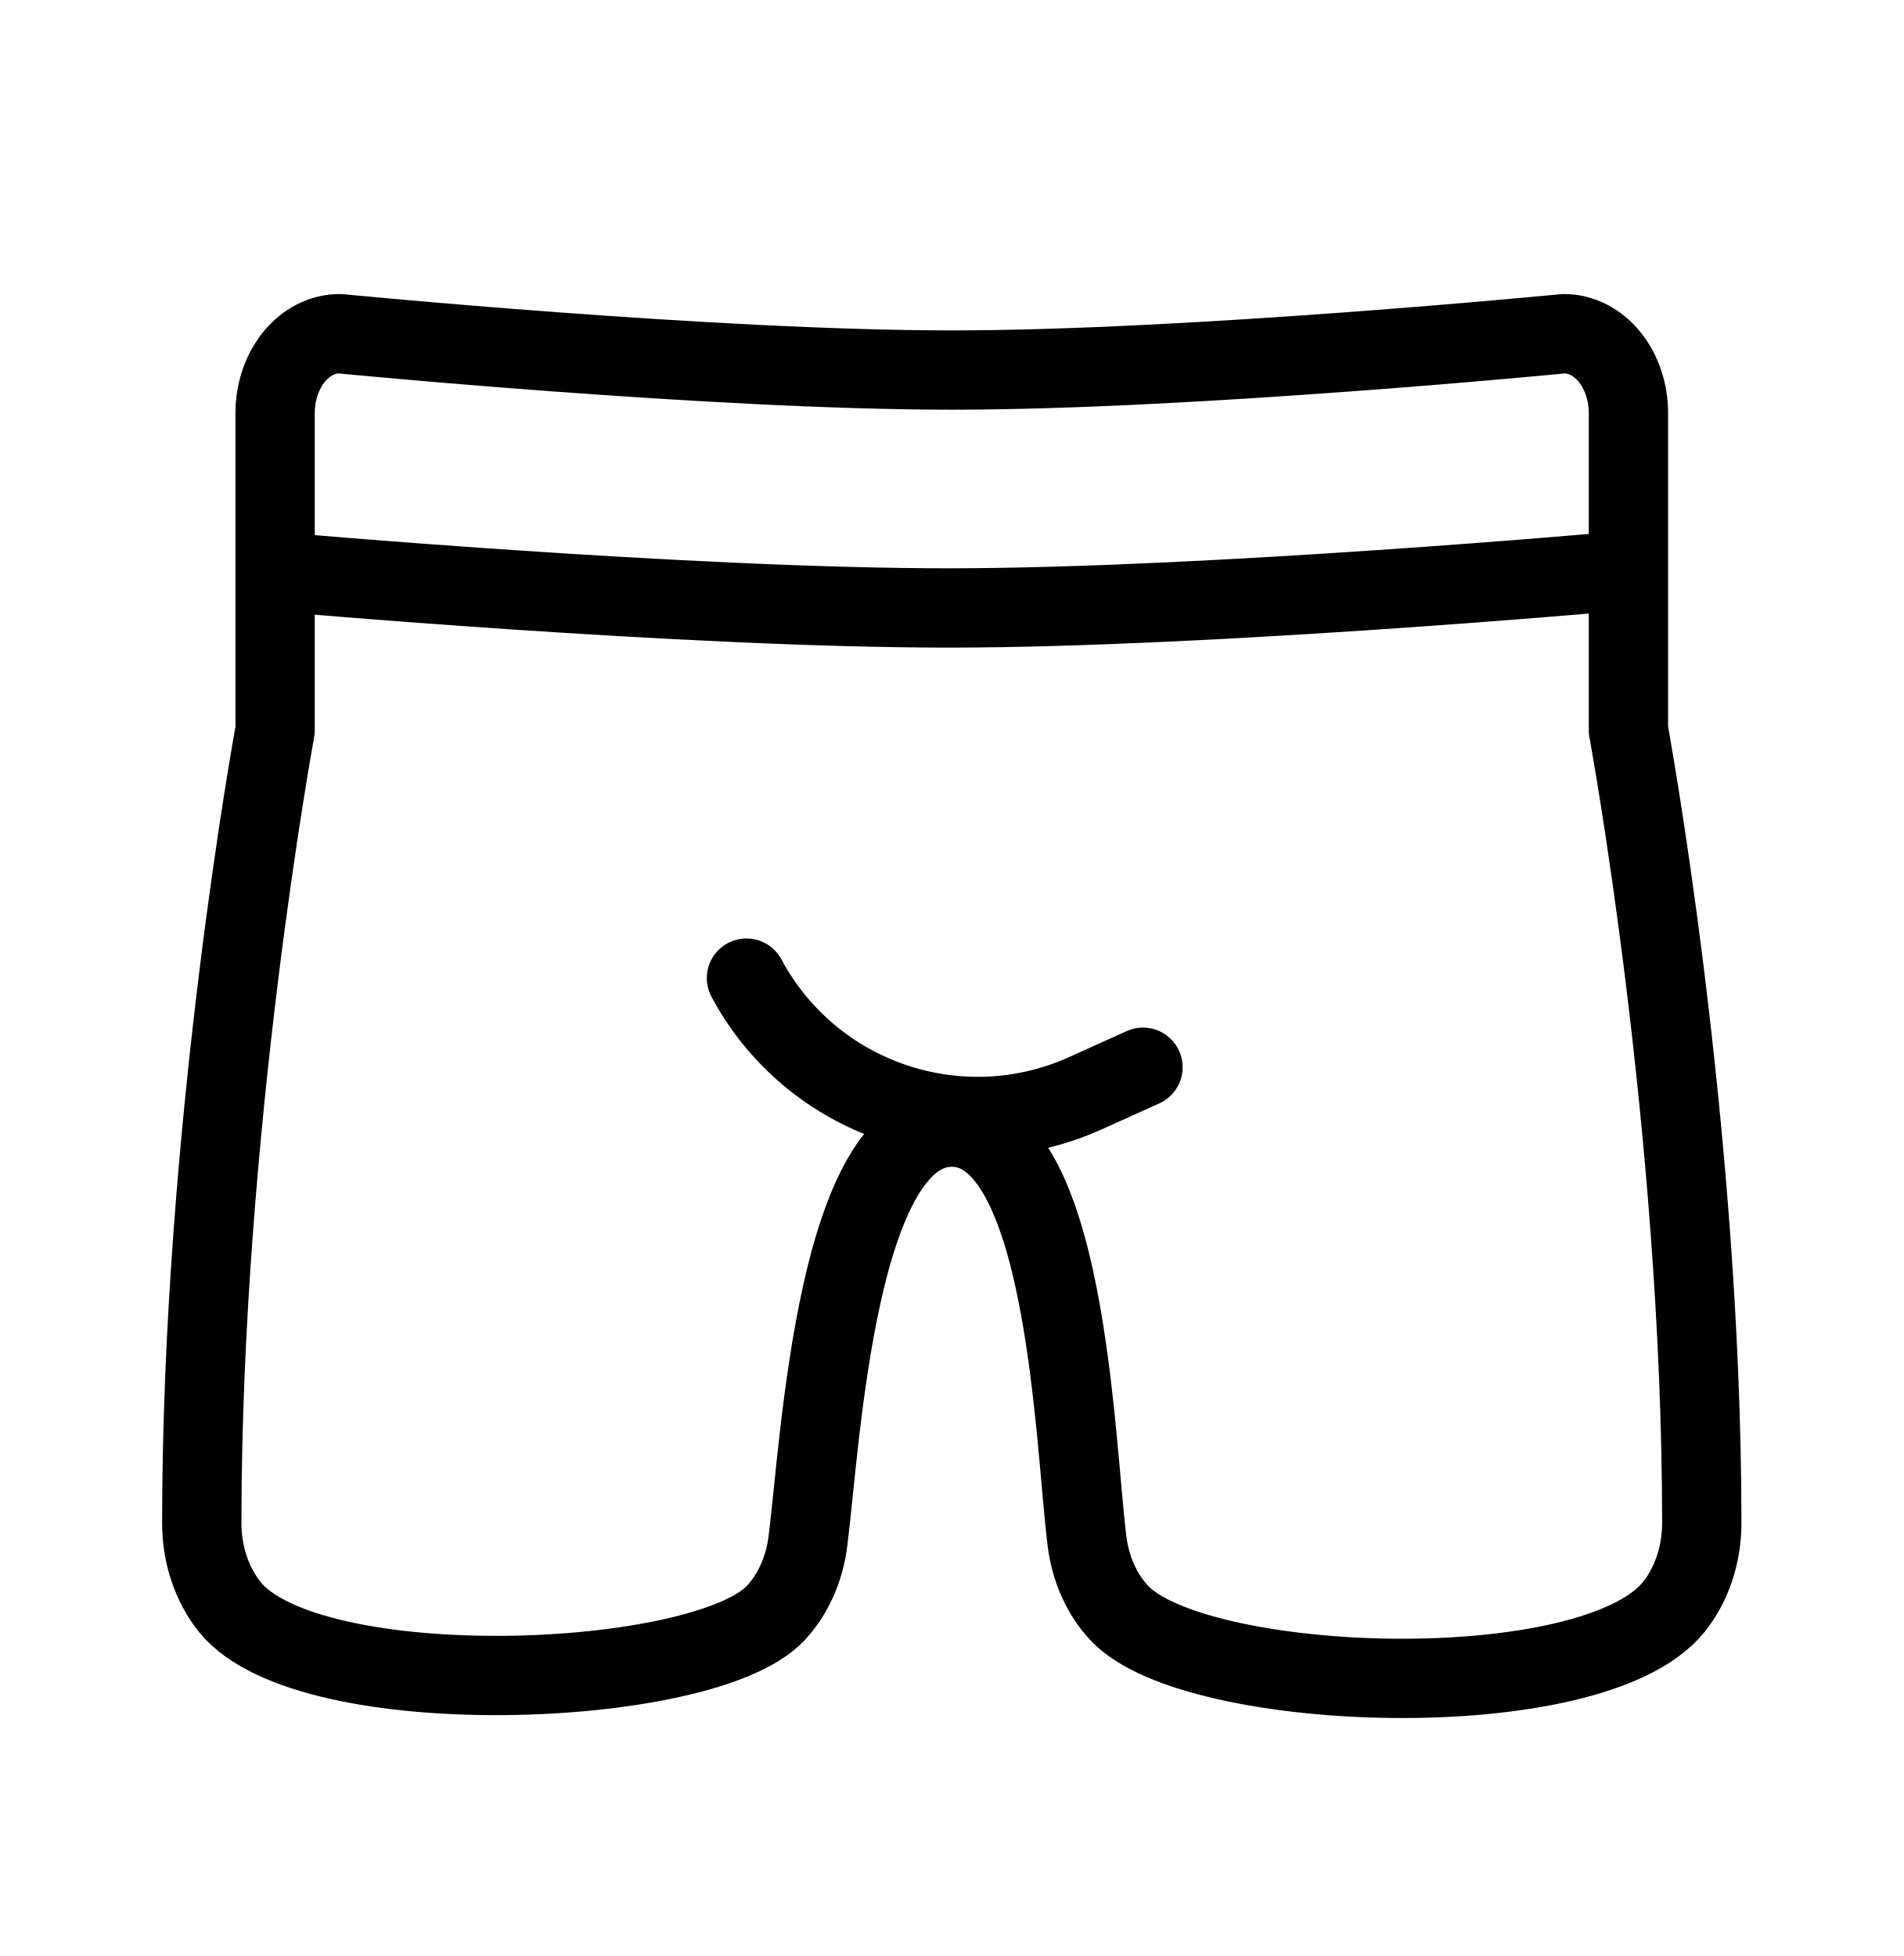
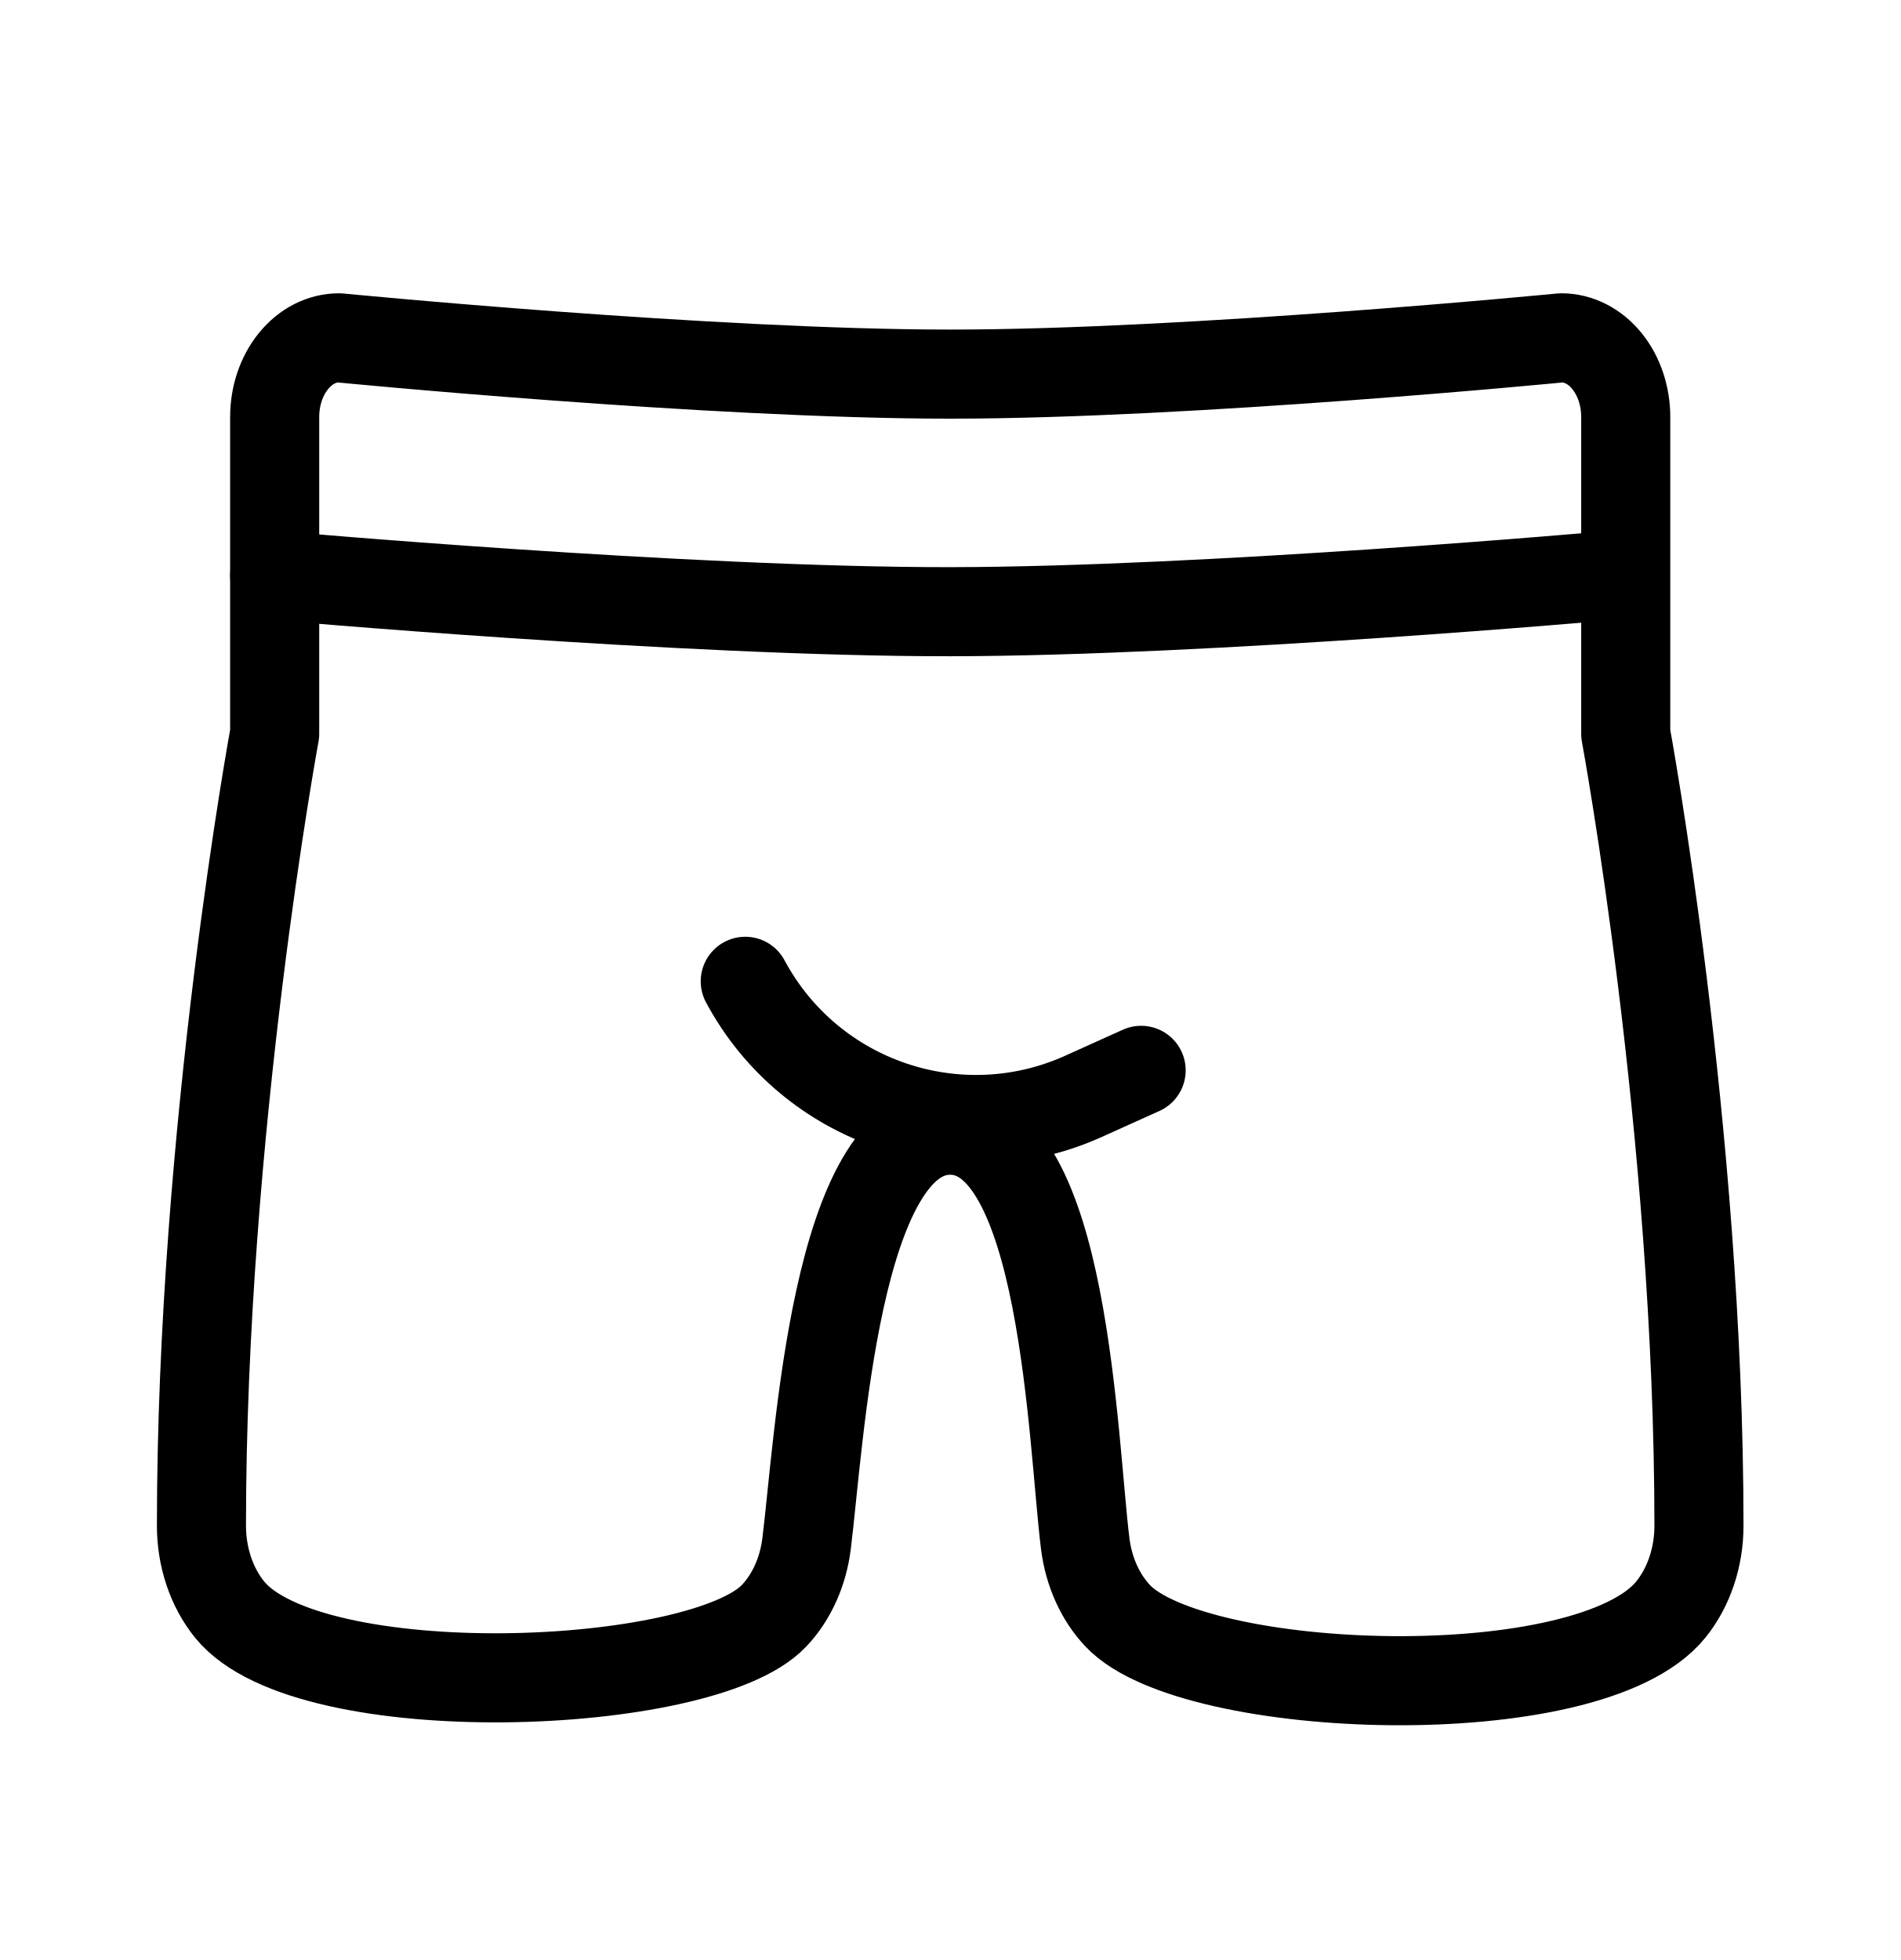
- <svg xmlns="http://www.w3.org/2000/svg" width="36" height="37" viewBox="0 0 36 37" fill="none">
-   <path d="M5.204 10.812C5.204 10.812 12.995 11.506 18 11.5C22.9 11.494 30.528 10.812 30.528 10.812" stroke="black" stroke-width="1.5" stroke-linecap="round" />
-   <path d="M14.117 18.502V18.502C15.349 20.801 18.152 21.753 20.529 20.679L21.616 20.188" stroke="black" stroke-width="1.5" stroke-linecap="round" />
-   <path d="M5.56 6.752C5.789 6.471 6.099 6.312 6.422 6.312C6.422 6.312 13.455 7 18 7C22.545 7 29.578 6.312 29.578 6.312C29.901 6.312 30.211 6.471 30.44 6.752C30.668 7.033 30.797 7.415 30.797 7.812V13.813C30.797 13.813 32.184 21.321 32.184 28.812C32.184 29.409 31.991 29.982 31.649 30.404C30.099 32.31 22.619 32.043 21.176 30.521C20.844 30.172 20.625 29.688 20.558 29.157C20.316 27.219 20.179 21.321 18 21.321C15.821 21.321 15.523 27.218 15.279 29.157C15.212 29.687 14.994 30.17 14.664 30.519C13.302 31.959 5.851 32.249 4.351 30.404C4.009 29.982 3.816 29.409 3.816 28.812C3.816 21.321 5.203 13.812 5.203 13.812V7.812C5.203 7.415 5.332 7.033 5.56 6.752Z" stroke="black" stroke-width="1.5" stroke-linecap="round" stroke-linejoin="round" />
+ <svg xmlns="http://www.w3.org/2000/svg" width="32" height="33" viewBox="0 0 32 33" fill="none">
+   <path d="M4.625 9.688C4.625 9.688 11.552 10.304 16 10.299C20.355 10.294 27.136 9.688 27.136 9.688" stroke="black" stroke-width="1.5" stroke-linecap="round" />
+   <path d="M12.549 16.522V16.522C13.644 18.566 16.135 19.412 18.248 18.457L19.215 18.021" stroke="black" stroke-width="1.5" stroke-linecap="round" />
+   <path d="M4.943 6.078C5.146 5.828 5.421 5.688 5.709 5.688C5.709 5.688 11.96 6.299 16 6.299C20.04 6.299 26.291 5.688 26.291 5.688C26.579 5.688 26.854 5.828 27.058 6.078C27.261 6.328 27.375 6.667 27.375 7.021V12.355C27.375 12.355 28.608 19.029 28.608 25.688C28.608 26.218 28.437 26.727 28.132 27.102C26.755 28.797 20.106 28.559 18.823 27.207C18.528 26.896 18.334 26.466 18.274 25.994C18.058 24.271 17.937 19.029 16 19.029C14.063 19.029 13.798 24.271 13.581 25.994C13.522 26.465 13.328 26.894 13.034 27.204C11.824 28.485 5.201 28.742 3.868 27.102C3.563 26.727 3.392 26.218 3.392 25.688C3.392 19.029 4.625 12.354 4.625 12.354V7.021C4.625 6.667 4.739 6.328 4.943 6.078Z" stroke="black" stroke-width="1.5" stroke-linecap="round" stroke-linejoin="round" />
</svg>
